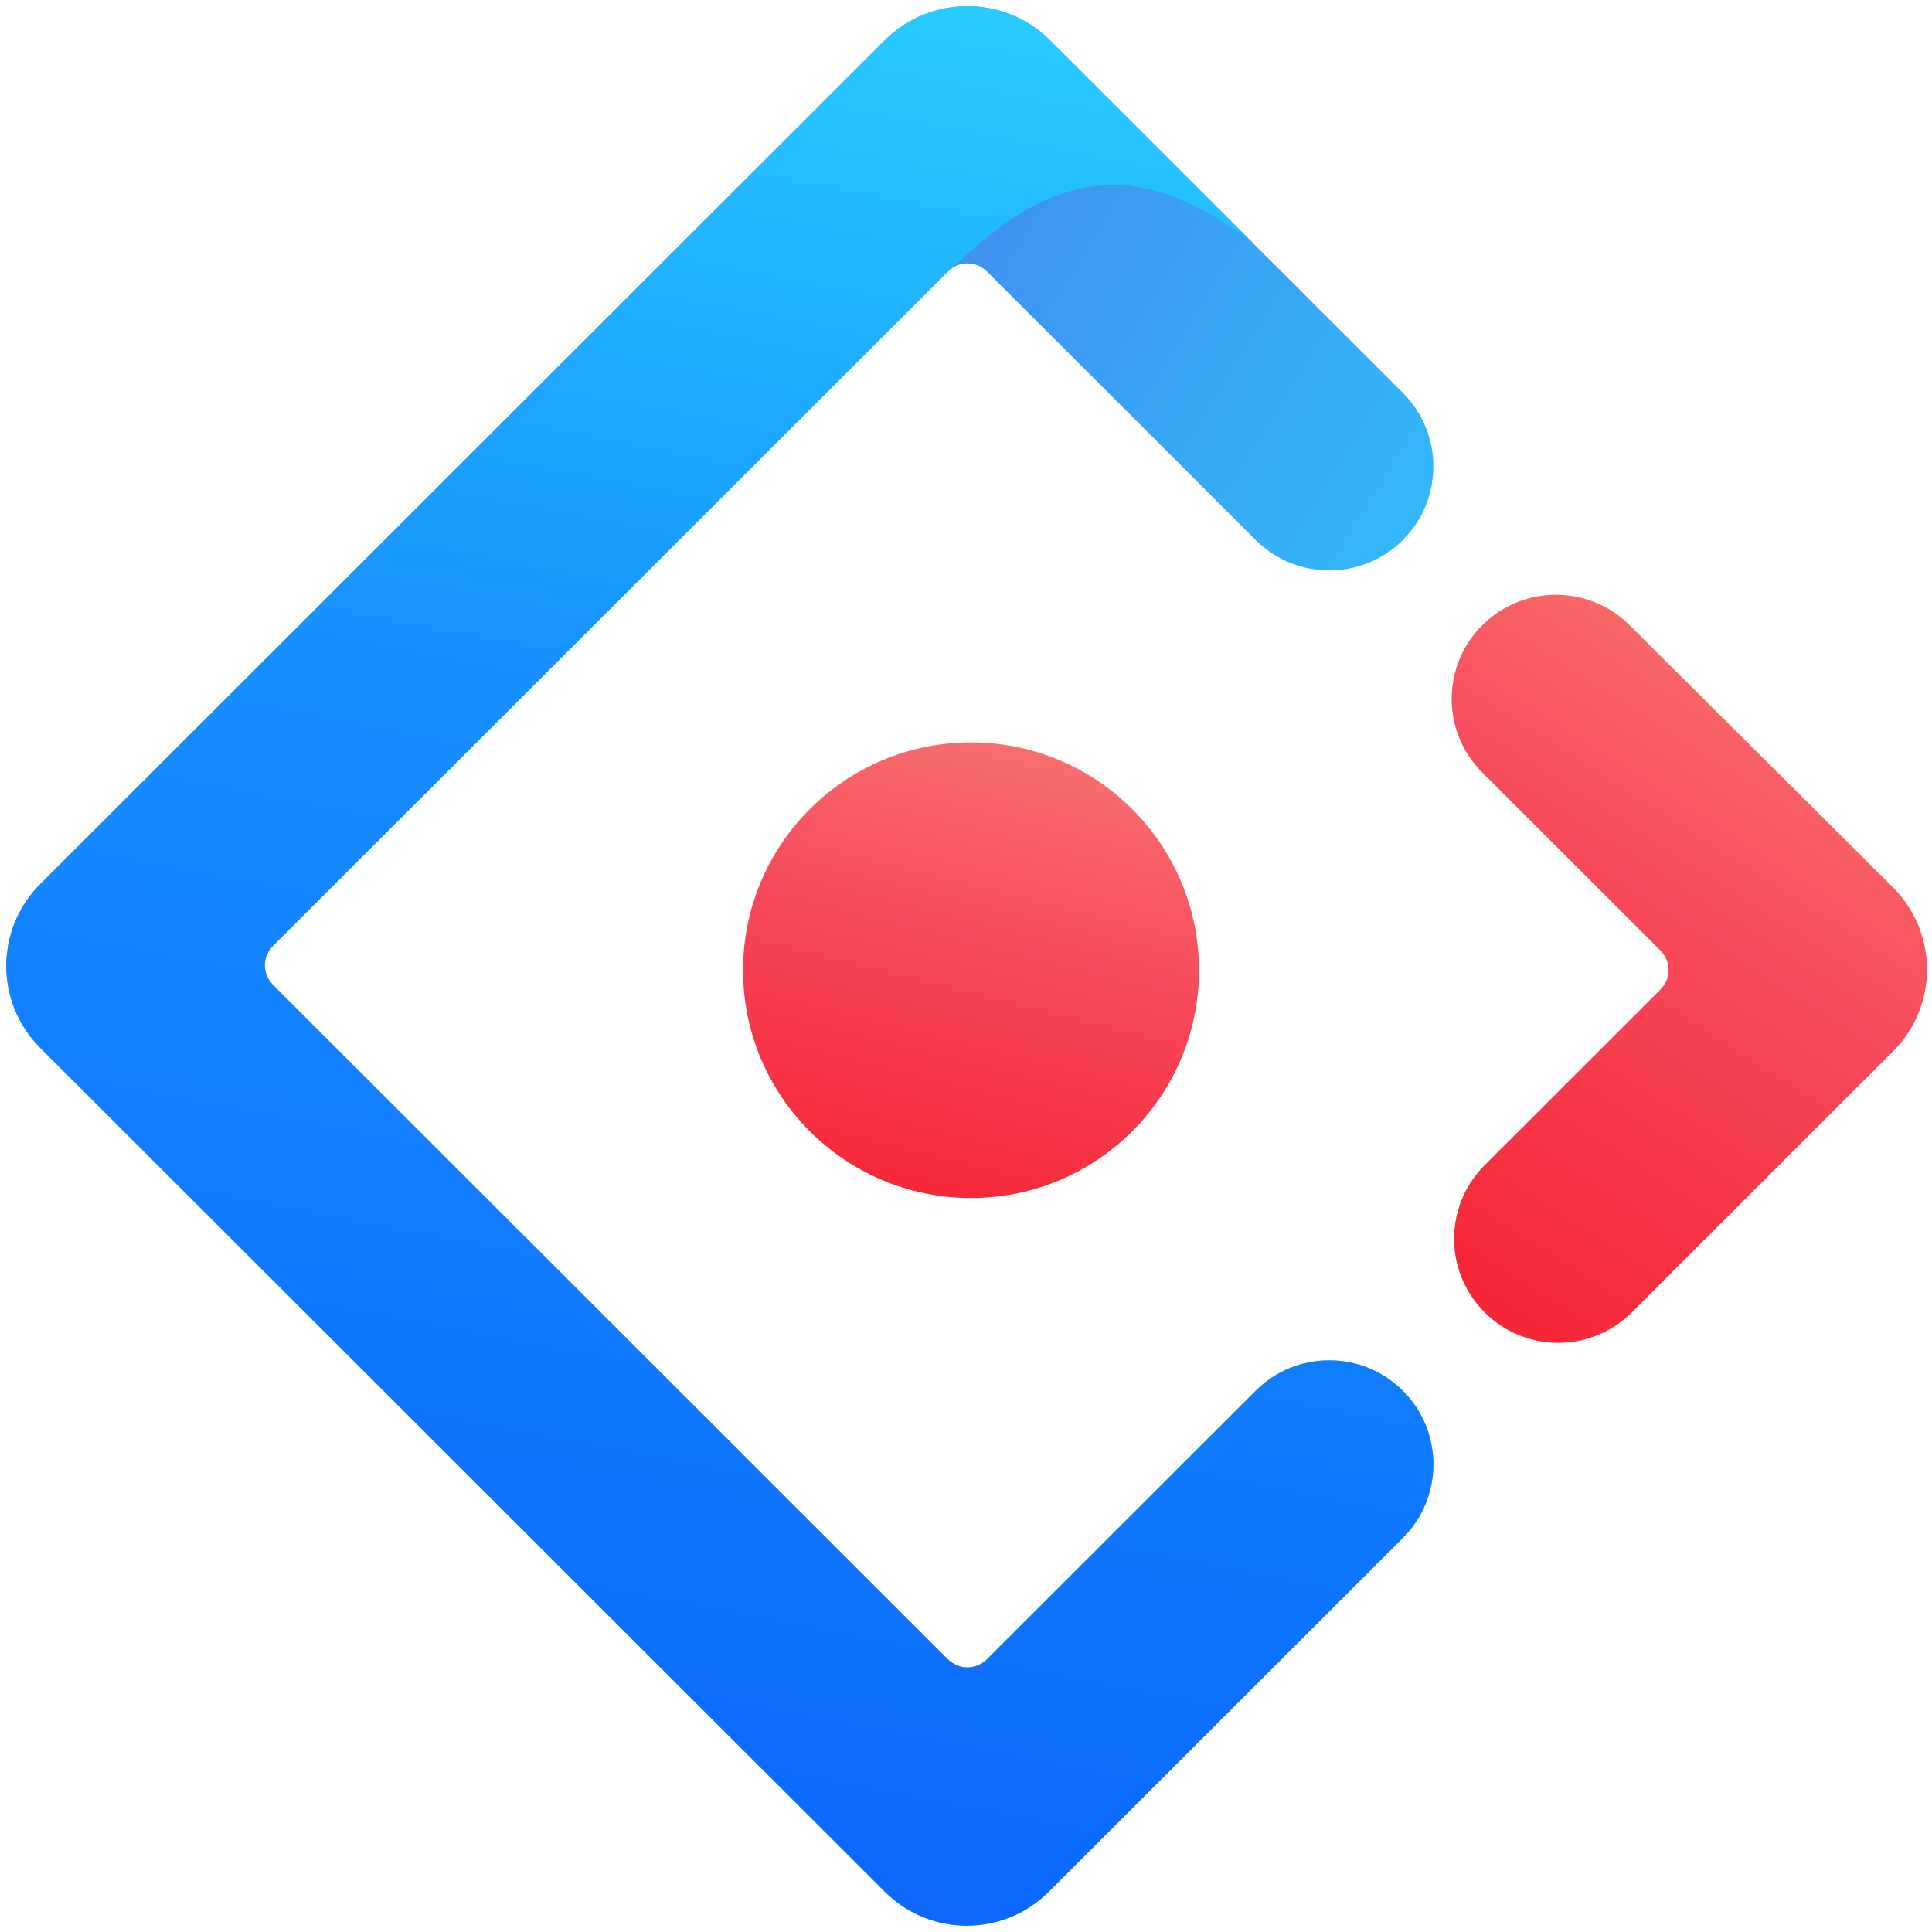
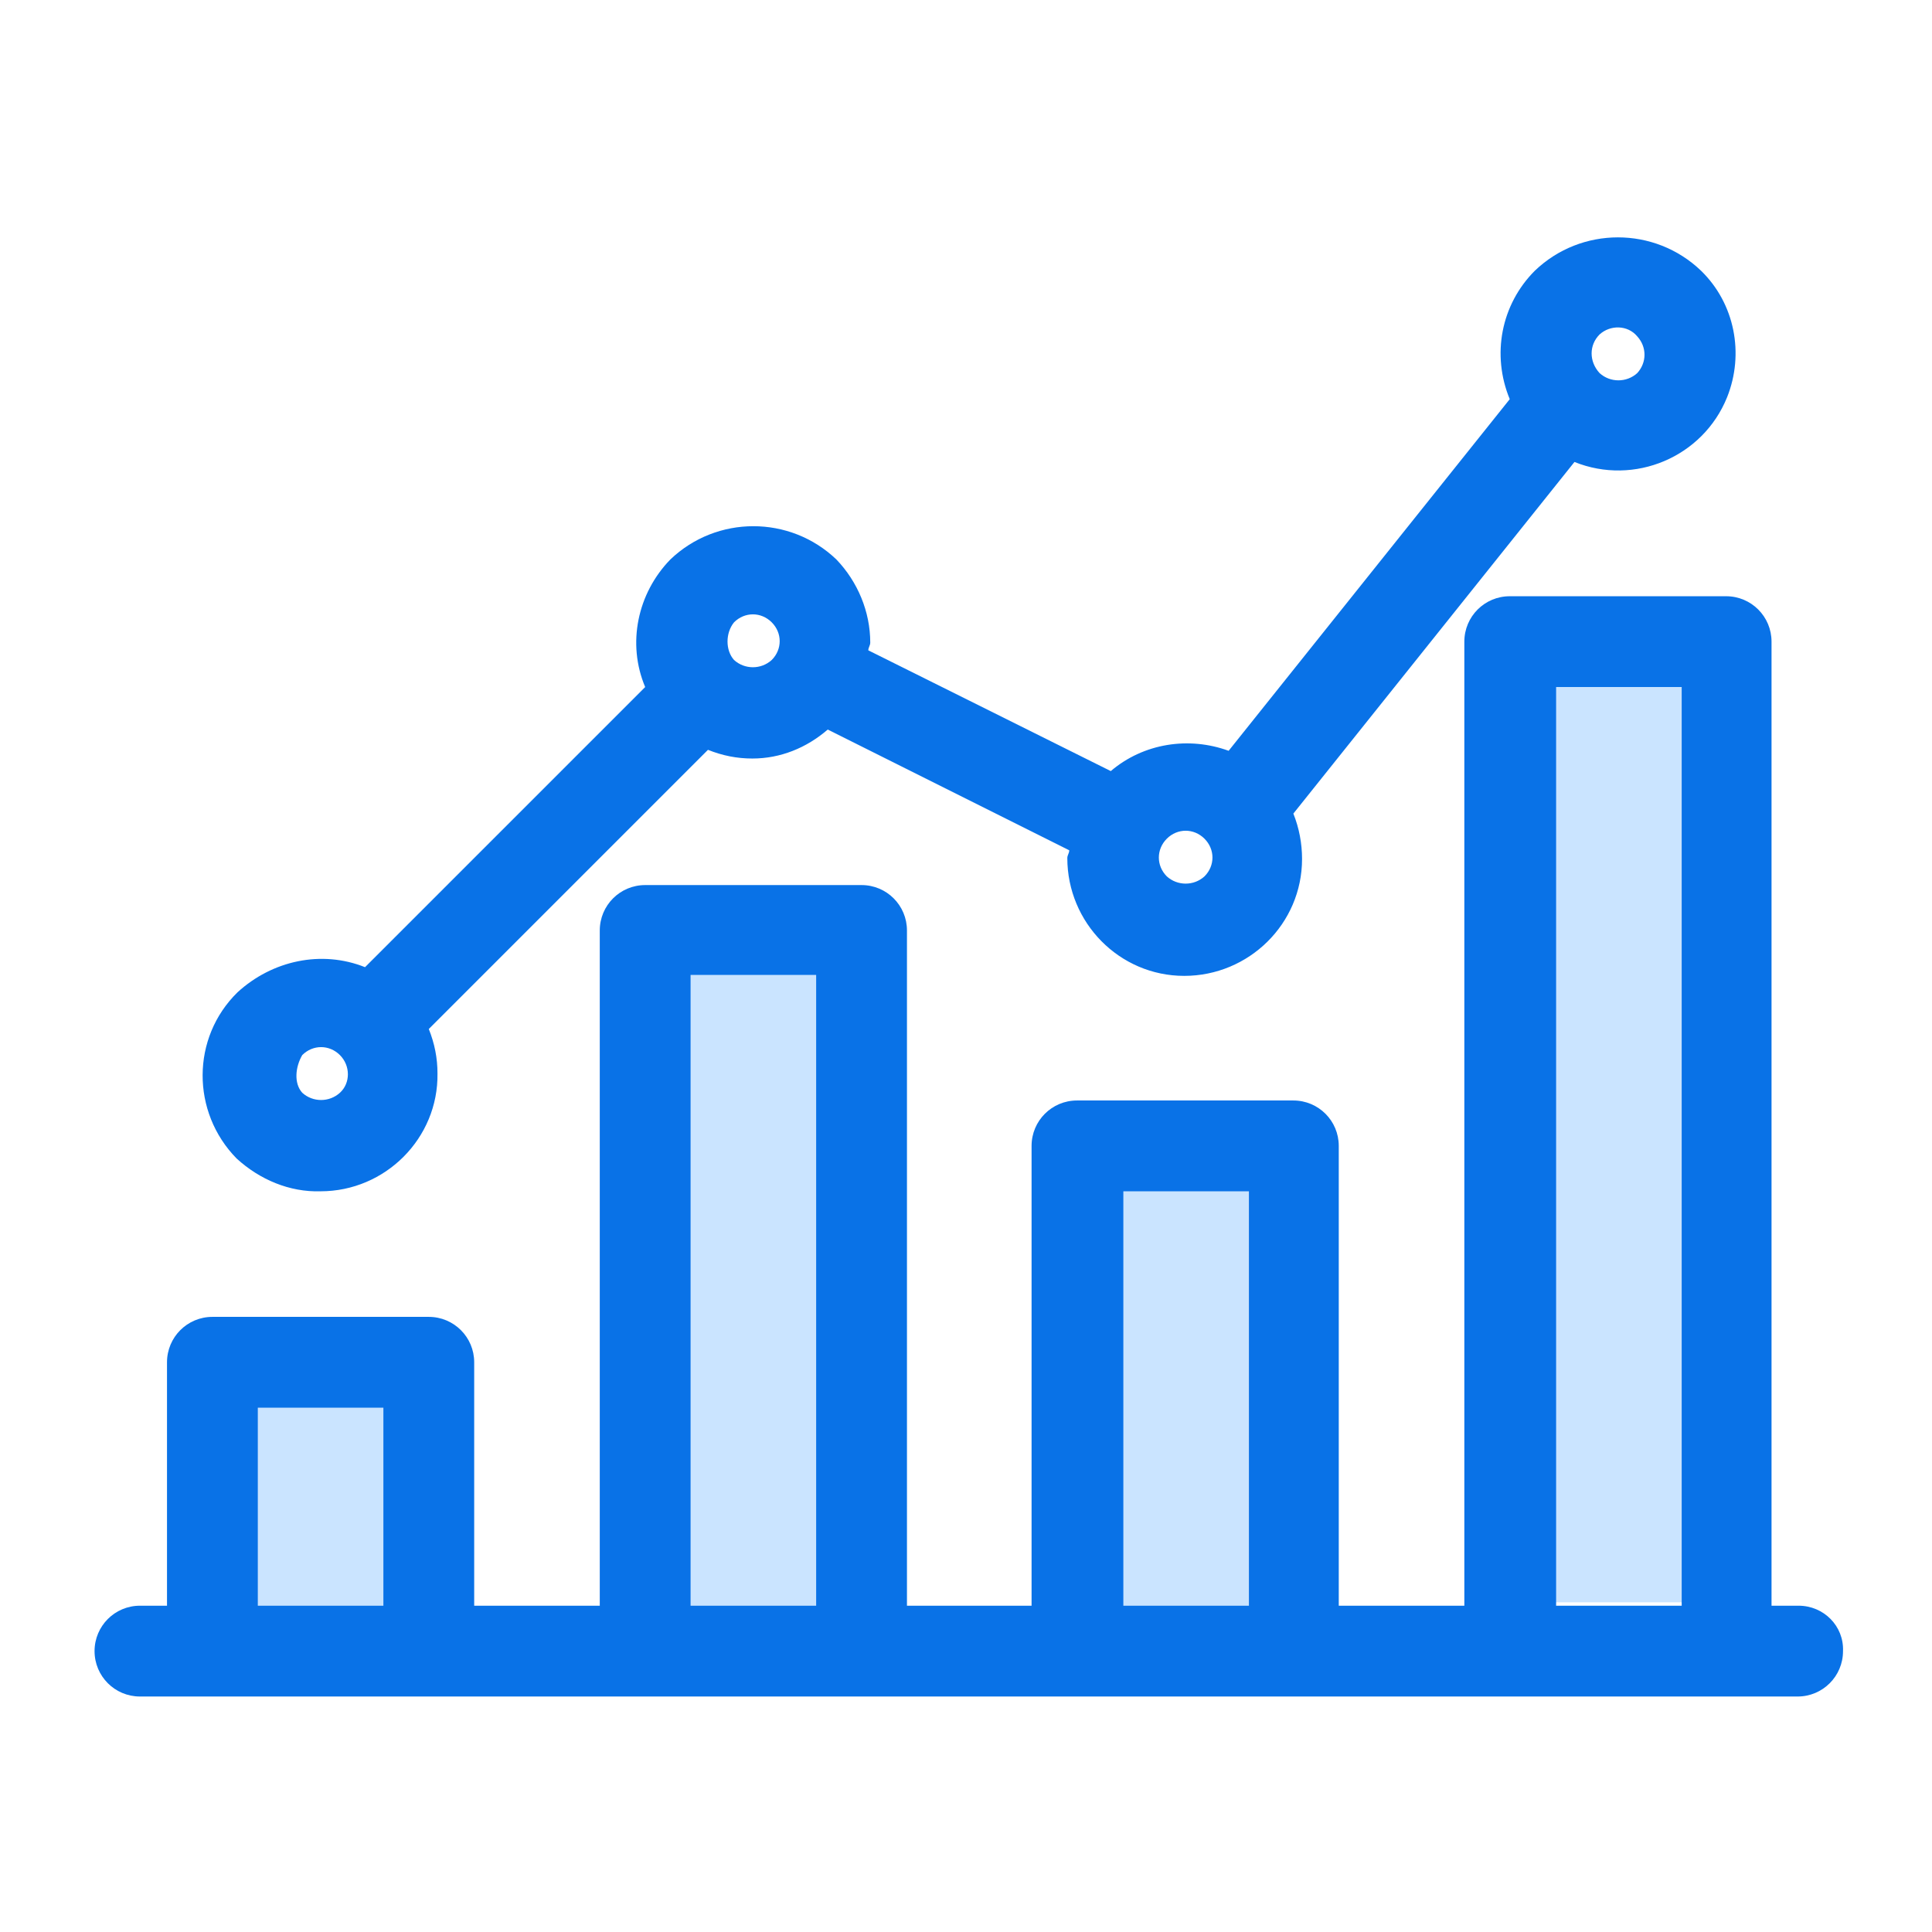
- <svg xmlns="http://www.w3.org/2000/svg" width="200" height="200" version="1.1" viewBox="0 0 200 200">
-   <defs>
-     <linearGradient id="linearGradient-1" x1="62.102%" x2="108.197%" y1="0%" y2="37.864%">
-       <stop offset="0%" stop-color="#4285EB" />
-       <stop offset="100%" stop-color="#2EC7FF" />
-     </linearGradient>
-     <linearGradient id="linearGradient-2" x1="69.644%" x2="54.043%" y1="0%" y2="108.457%">
-       <stop offset="0%" stop-color="#29CDFF" />
-       <stop offset="37.86%" stop-color="#148EFF" />
-       <stop offset="100%" stop-color="#0A60FF" />
-     </linearGradient>
-     <linearGradient id="linearGradient-3" x1="69.691%" x2="16.723%" y1="-12.974%" y2="117.391%">
-       <stop offset="0%" stop-color="#FA816E" />
-       <stop offset="41.473%" stop-color="#F74A5C" />
-       <stop offset="100%" stop-color="#F51D2C" />
-     </linearGradient>
-     <linearGradient id="linearGradient-4" x1="68.128%" x2="30.44%" y1="-35.691%" y2="114.943%">
-       <stop offset="0%" stop-color="#FA8E7D" />
-       <stop offset="51.264%" stop-color="#F74A5C" />
-       <stop offset="100%" stop-color="#F51D2C" />
-     </linearGradient>
-   </defs>
-   <g id="Page-1" fill="none" fill-rule="evenodd" stroke="none" stroke-width="1">
-     <g id="logo" transform="translate(-20, -20)">
-       <g id="Group-28-Copy-5" transform="translate(20, 20)">
-         <g id="Group-27-Copy-3">
-           <g id="Group-25" fill-rule="nonzero">
-             <g id="2">
-               <path id="Shape" fill="url(#linearGradient-1)" d="M91.588,4.177 L4.18,91.513 C-0.519,96.208 -0.519,103.792 4.18,108.487 L91.588,195.823 C96.287,200.519 103.877,200.519 108.577,195.823 L145.225,159.205 C149.434,155 149.434,148.182 145.225,143.977 C141.017,139.772 134.194,139.772 129.985,143.977 L102.202,171.737 C101.032,172.906 99.257,172.906 98.088,171.737 L28.286,101.993 C27.116,100.824 27.116,99.051 28.286,97.882 L98.088,28.138 C99.257,26.969 101.032,26.969 102.202,28.138 L129.985,55.898 C134.194,60.103 141.017,60.103 145.225,55.898 C149.434,51.693 149.434,44.876 145.225,40.671 L108.581,4.056 C103.862,-0.538 96.269,-0.501 91.588,4.177 Z" />
-               <path id="Shape" fill="url(#linearGradient-2)" d="M91.588,4.177 L4.18,91.513 C-0.519,96.208 -0.519,103.792 4.18,108.487 L91.588,195.823 C96.287,200.519 103.877,200.519 108.577,195.823 L145.225,159.205 C149.434,155 149.434,148.182 145.225,143.977 C141.017,139.772 134.194,139.772 129.985,143.977 L102.202,171.737 C101.032,172.906 99.257,172.906 98.088,171.737 L28.286,101.993 C27.116,100.824 27.116,99.051 28.286,97.882 L98.088,28.138 C101,25.627 105.752,20.542 112.73,19.352 C117.916,18.469 123.585,20.414 129.739,25.189 C125.625,21.078 118.572,14.034 108.581,4.056 C103.862,-0.538 96.269,-0.501 91.588,4.177 Z" />
-             </g>
-             <path id="Shape" fill="url(#linearGradient-3)" d="M153.686,135.855 C157.894,140.06 164.717,140.06 168.926,135.855 L195.96,108.843 C200.659,104.147 200.659,96.564 195.961,91.869 L168.691,64.718 C164.472,60.518 157.647,60.524 153.436,64.732 C149.227,68.937 149.227,75.754 153.436,79.959 L171.854,98.362 C173.024,99.531 173.024,101.305 171.854,102.473 L153.686,120.627 C149.477,124.832 149.477,131.65 153.686,135.855 Z" />
-           </g>
-           <ellipse id="Combined-Shape" cx="100.519" cy="100.437" fill="url(#linearGradient-4)" rx="23.6" ry="23.581" />
-         </g>
-       </g>
-     </g>
-   </g>
+ <svg xmlns="http://www.w3.org/2000/svg" t="1700023100810" class="icon" viewBox="0 0 1024 1024" version="1.1" p-id="4069" width="200" height="200">
+   <path d="M109.532 730.972h118.272v147.968h-118.272zM346.076 494.428h118.272v384.512h-118.272zM553.436 612.7h118.272v266.24h-118.272zM819.164 346.46h118.272v502.784h-118.272z" fill="#CAE4FF" p-id="4070" />
+   <path d="M169.923 631.409c34.304 0 62.464-28.16 61.952-62.464 0-8.192-1.536-15.872-4.608-23.552l147.968-147.968c7.68 3.072 15.36 4.608 23.552 4.608 14.848 0 28.672-5.632 39.936-15.36l128 64c0 1.536-1.024 2.56-1.024 4.096 0 34.304 27.648 62.464 61.952 62.464 34.304 0 62.464-27.648 62.464-61.952 0-8.192-1.536-16.384-4.608-24.064l148.992-186.368c31.744 12.8 68.096-2.56 80.896-34.304 9.216-23.04 4.096-49.664-13.824-67.072-24.576-23.552-63.488-23.552-88.064 0-17.92 17.92-23.04 44.544-13.312 68.096l-148.992 186.368c-20.992-7.68-45.056-4.096-62.464 10.752l-128.512-64c0-1.536 1.024-2.56 1.024-4.096 0-16.384-6.656-32.256-17.92-44.032-24.576-23.552-63.488-23.552-88.064 0-17.408 17.92-23.04 44.544-13.312 67.584l-148.48 148.48c-23.04-9.216-49.152-3.584-67.584 13.312-24.576 24.064-24.576 63.488-0.512 88.064 12.288 11.264 28.16 17.92 44.544 17.408z m677.888-454.144c5.632-5.12 14.848-5.12 19.968 1.024 5.12 5.632 5.12 13.824 0 19.456-5.632 5.12-14.336 5.12-19.968 0-5.632-6.144-5.632-14.848 0-20.48z m-229.376 267.264c5.632-5.632 14.336-5.632 19.968 0s5.632 14.336 0 19.968c-5.632 5.12-14.336 5.12-19.968 0-5.632-5.632-5.632-14.336 0-19.968z m-229.376-114.688c5.632-5.632 14.336-5.632 19.968 0s5.632 14.336 0 19.968c-5.632 5.12-14.336 5.12-19.968 0-4.608-5.12-4.608-14.336 0-19.968z m-228.864 229.376c5.632-5.632 14.336-5.632 19.968 0s5.632 14.848 0 19.968-14.336 5.12-19.968 0c-4.608-5.12-3.584-13.824 0-19.968z" fill="#0972E7" p-id="4071" />
+   <path d="M953.283 851.057h-14.336v-510.976c0-13.312-10.752-24.064-24.064-24.064h-114.688c-13.312 0-24.064 10.752-24.064 24.064v510.976h-66.56v-243.712c0-13.312-10.752-24.064-24.064-24.064h-114.688c-13.312 0-24.064 10.752-24.064 24.064v243.712h-66.048v-357.888c0-13.312-10.752-24.064-24.064-24.064h-114.688c-13.312 0-24.064 10.752-24.064 24.064v357.888h-66.56v-129.024c0-13.312-10.752-24.064-24.064-24.064h-114.688c-13.312 0-24.064 10.752-24.064 24.064v129.024h-14.336c-13.312 0-24.064 10.752-24.064 24.064s10.752 24.064 24.064 24.064h878.592c13.312 0 24.064-10.752 24.064-24.064 0.512-13.312-10.24-24.064-23.552-24.064z m-816.64 0v-104.96h66.56v104.96h-66.56z m229.376 0v-334.336h66.56v334.336h-66.56z m229.376 0v-219.648h66.56v219.648h-66.56z m229.376 0v-486.912h66.56v486.912h-66.56z" fill="#0972E7" p-id="4072" />
</svg>
